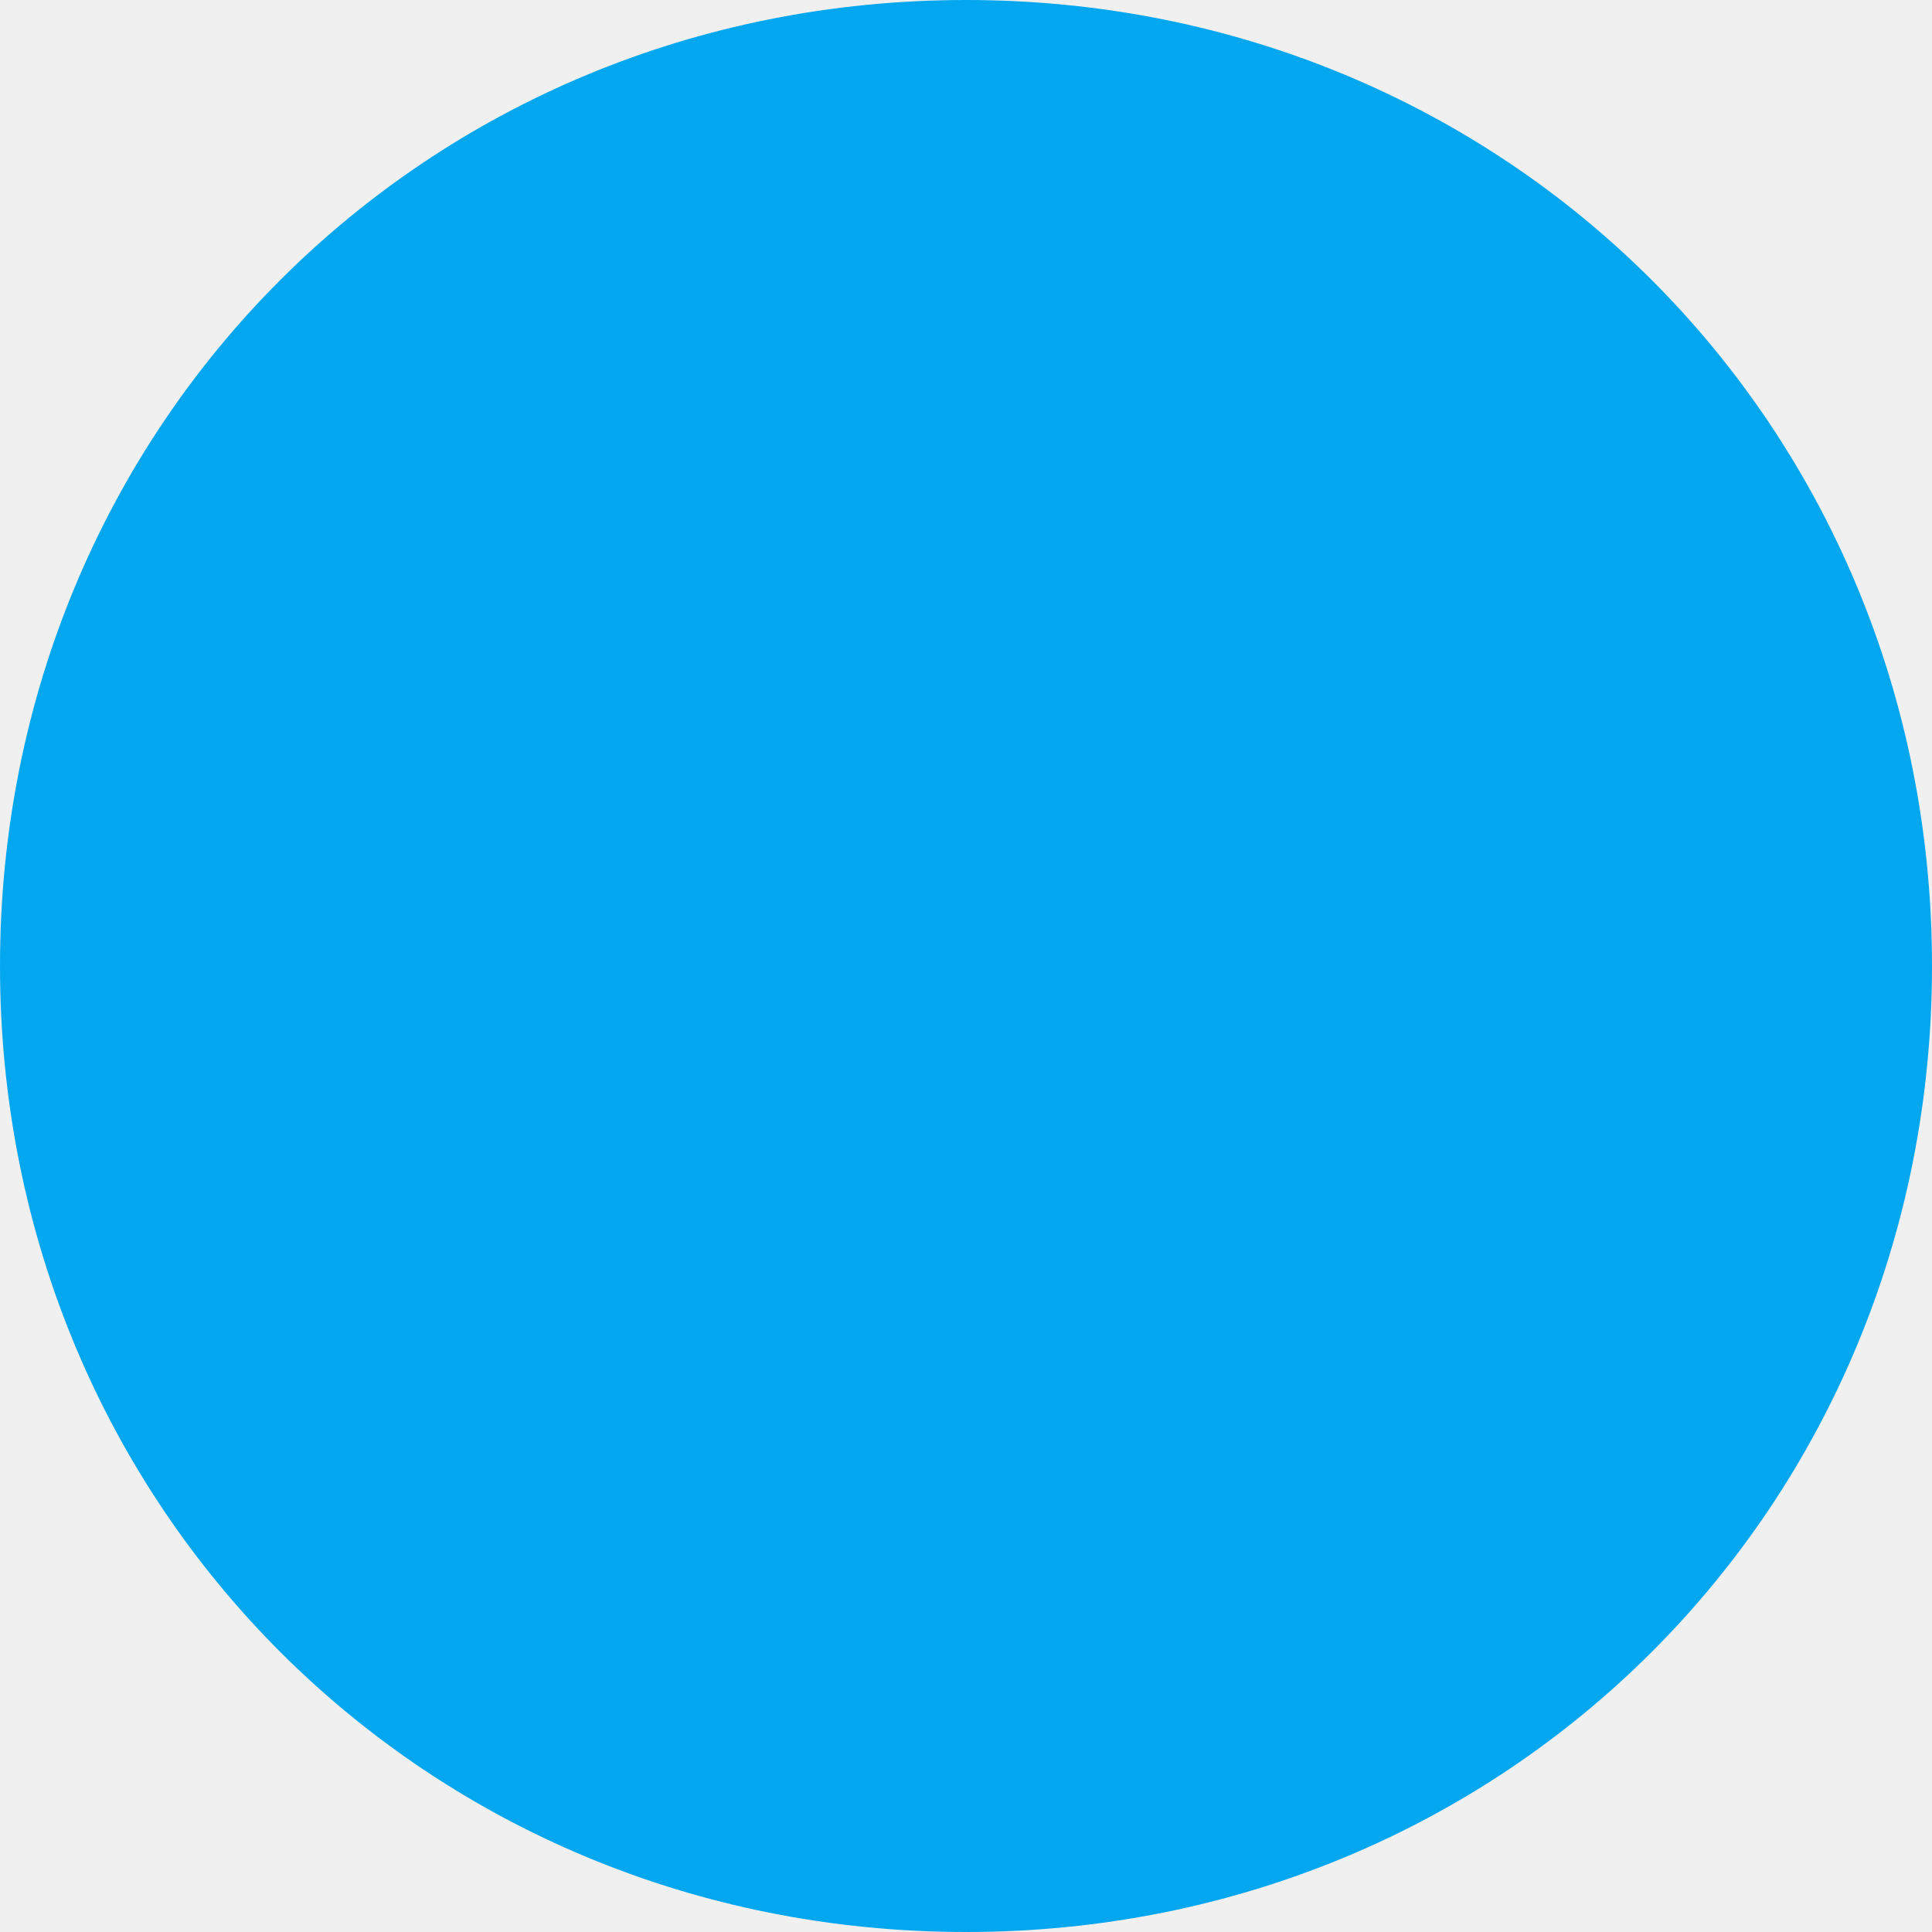
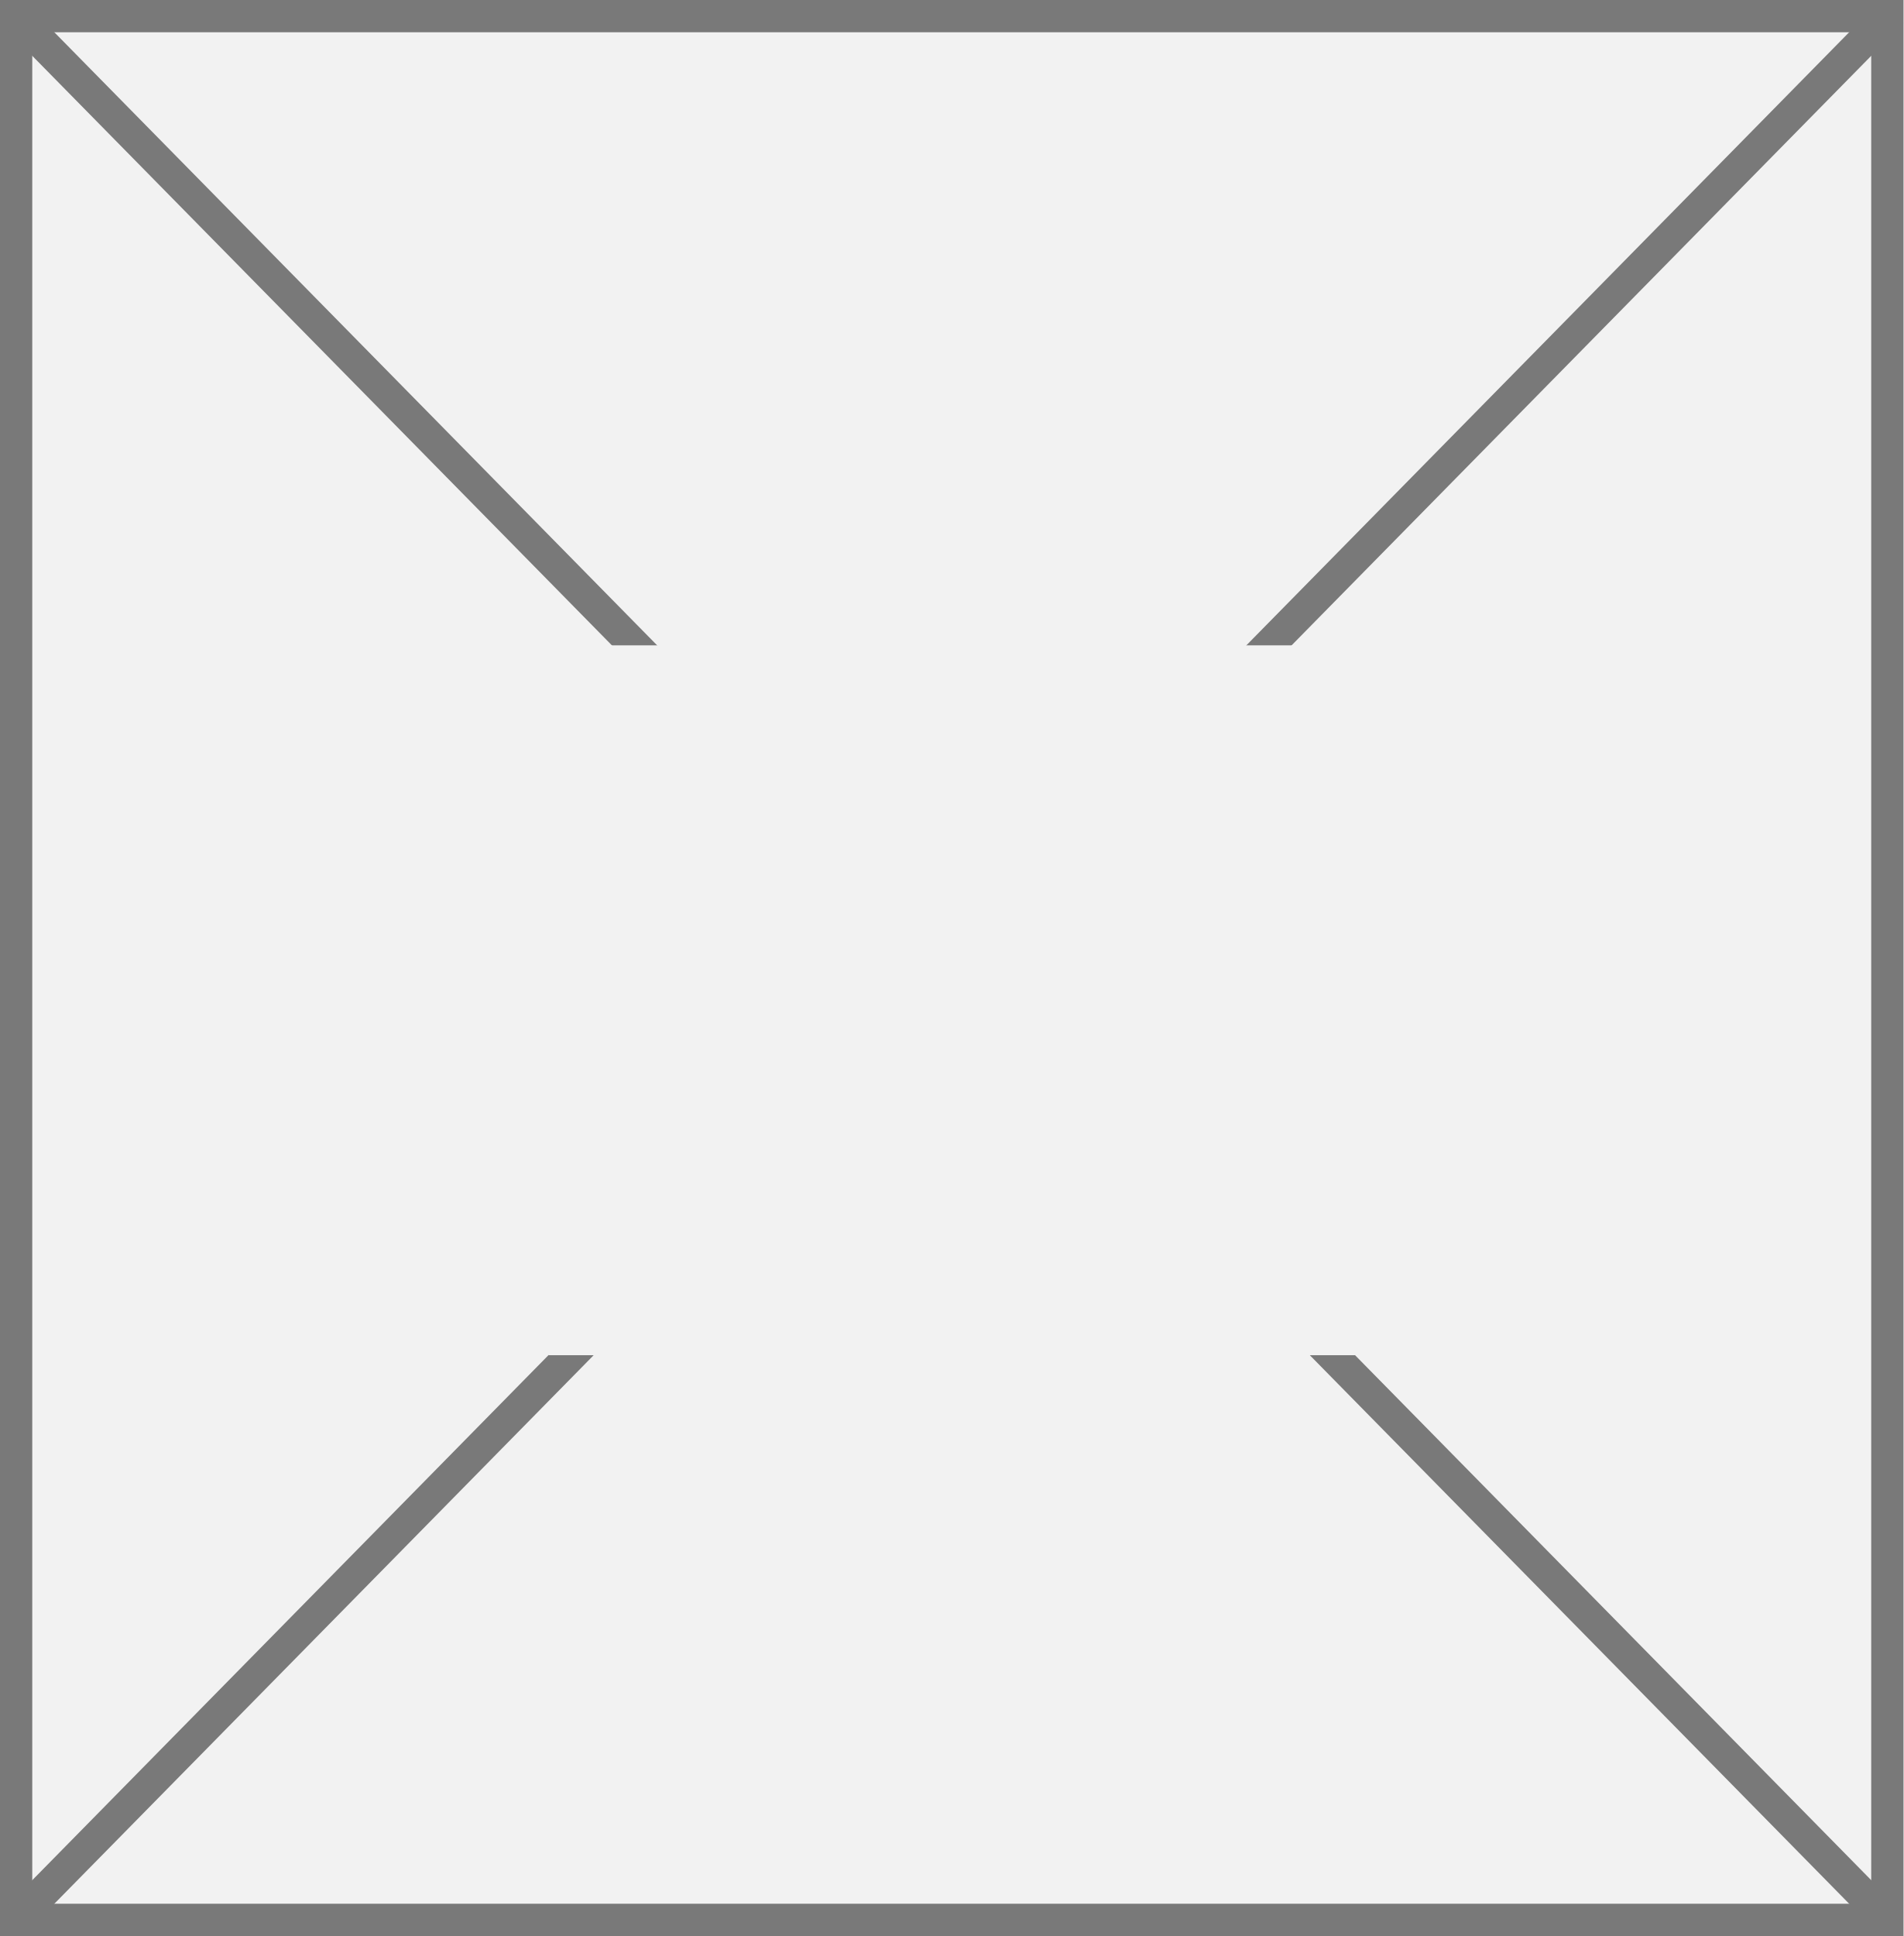
- <svg xmlns="http://www.w3.org/2000/svg" version="1.1" width="20px" height="20px">
-   <g transform="matrix(1 0 0 1 -545 -192 )">
-     <path d="M 555 192  C 560.6 192  565 196.4  565 202  C 565 207.6  560.6 212  555 212  C 549.4 212  545 207.6  545 202  C 545 196.4  549.4 192  555 192  Z " fill-rule="nonzero" fill="#02a7f0" stroke="none" />
+ <svg xmlns="http://www.w3.org/2000/svg" version="1.1" width="59px" height="60px">
+   <defs>
+     <mask fill="white" id="clip724">
+       <path d="M 354 769  L 381 769  L 381 791  L 354 791  Z M 337 749  L 396 749  L 396 809  L 337 809  Z " fill-rule="evenodd" />
+     </mask>
+   </defs>
+   <g transform="matrix(1 0 0 1 -337 -749 )">
+     <path d="M 337.5 749.5  L 395.5 749.5  L 395.5 808.5  L 337.5 808.5  L 337.5 749.5  Z " fill-rule="nonzero" fill="#f2f2f2" stroke="none" />
+     <path d="M 337.5 749.5  L 395.5 749.5  L 395.5 808.5  L 337.5 808.5  L 337.5 749.5  Z " stroke-width="1" stroke="#797979" fill="none" />
+     <path d="M 337.357 749.363  L 395.643 808.637  M 395.643 749.363  L 337.357 808.637  " stroke-width="1" stroke="#797979" fill="none" mask="url(#clip724)" />
  </g>
</svg>
